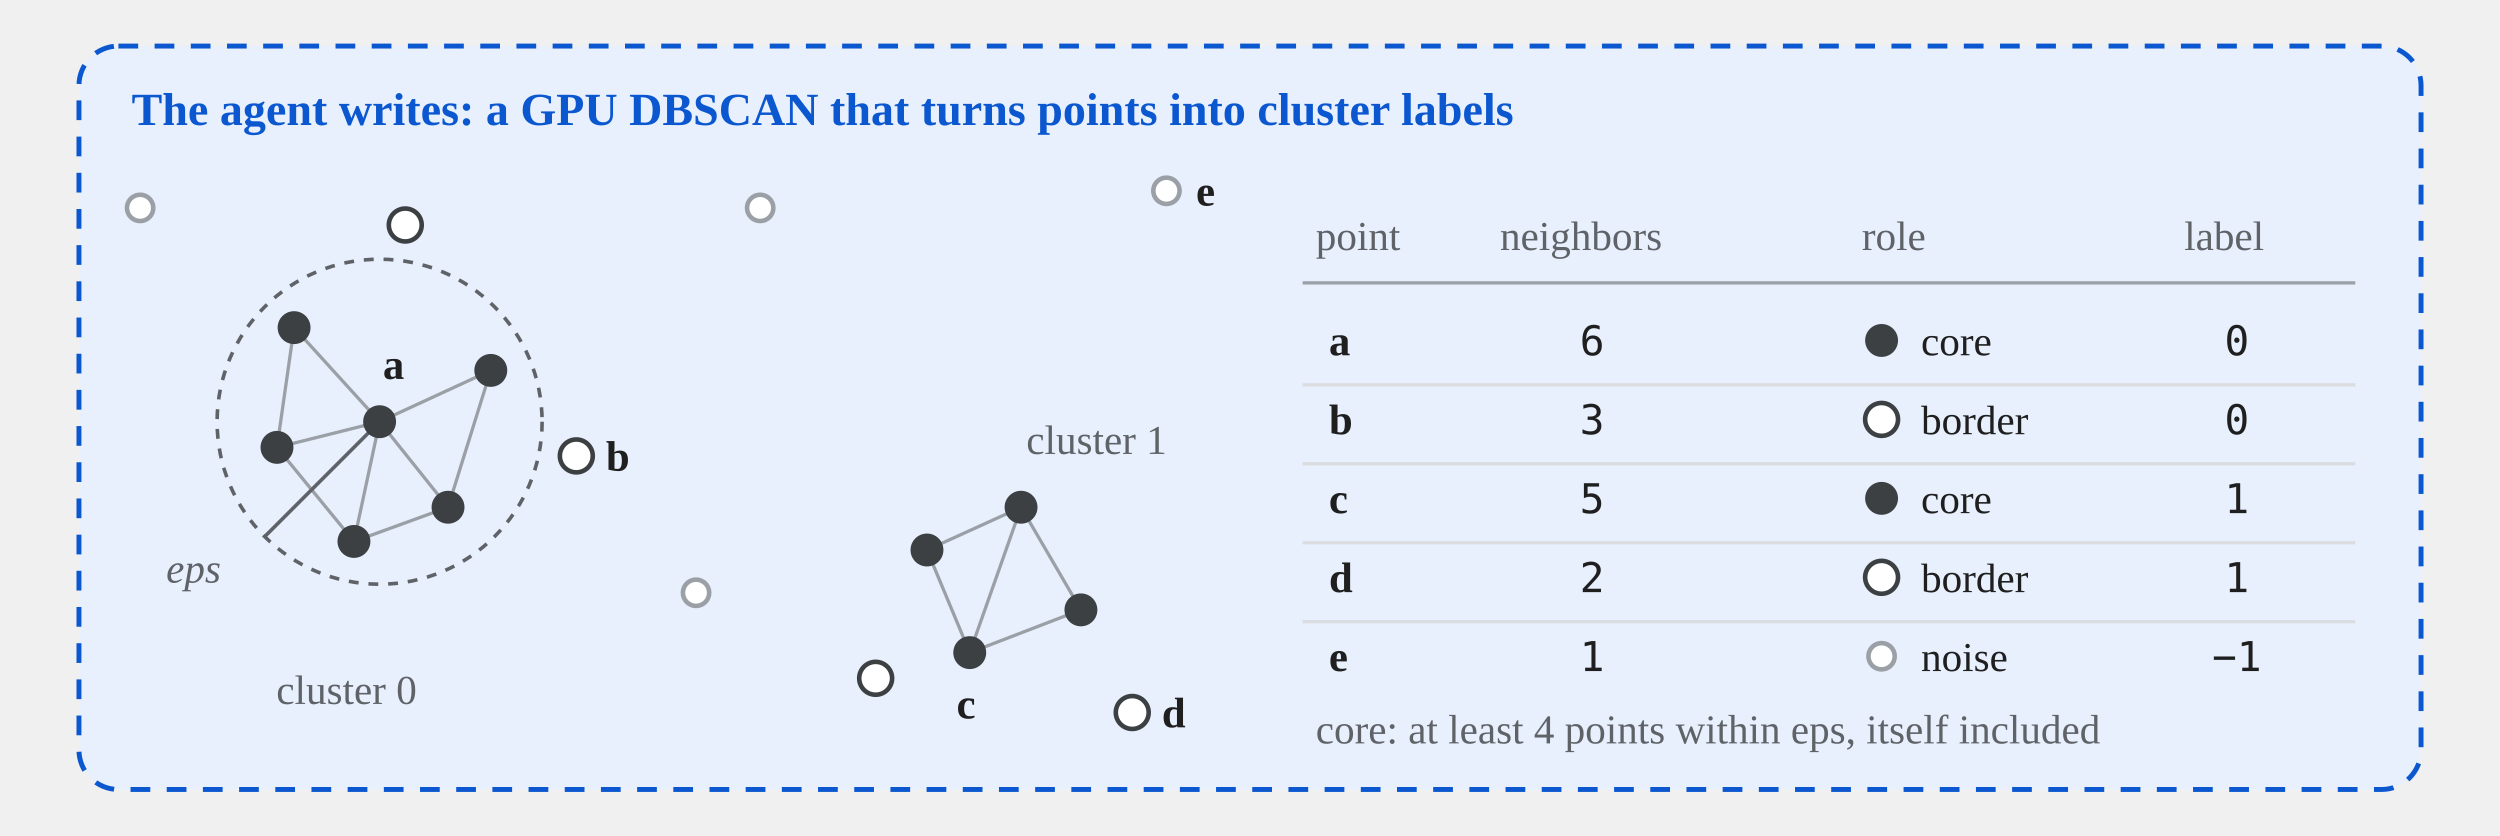
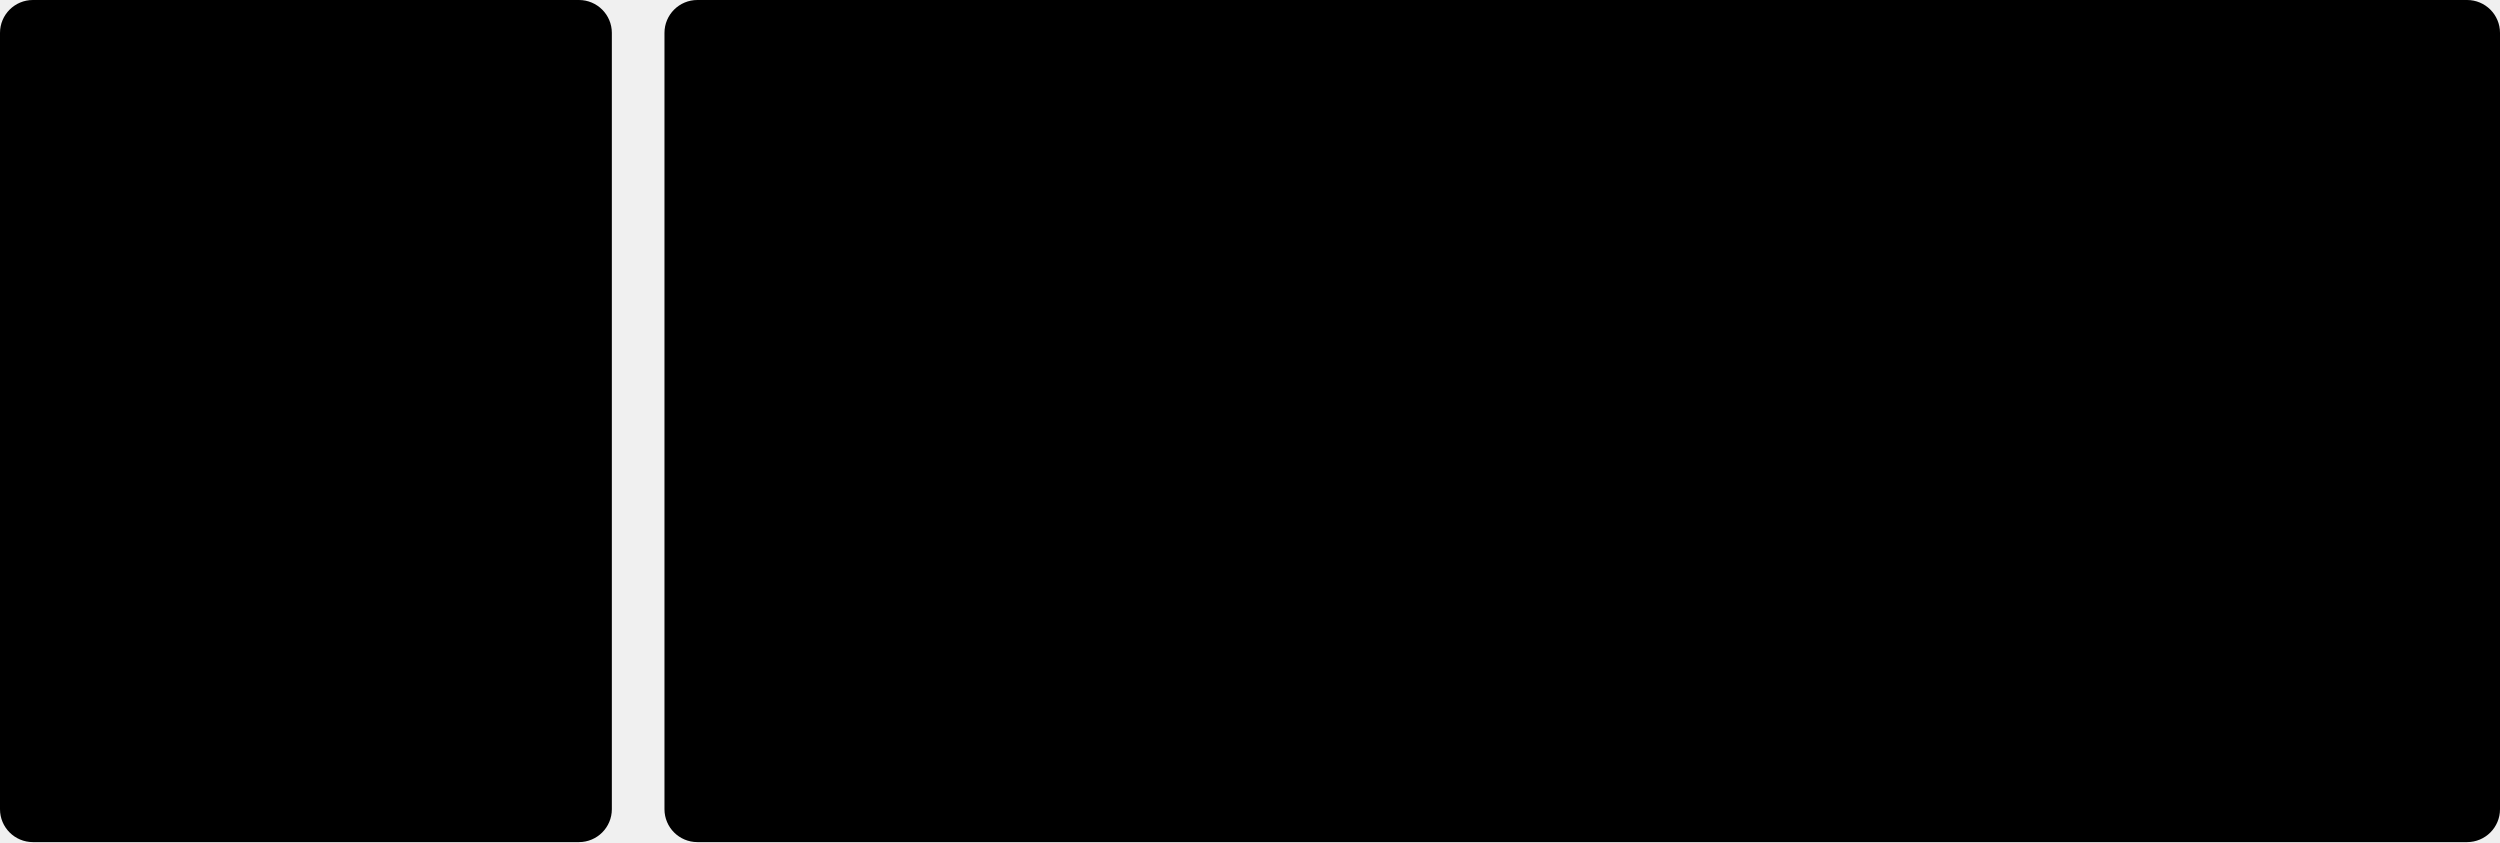
- <svg xmlns="http://www.w3.org/2000/svg" viewBox="0 20 760 254" role="img" aria-label="DBSCAN on a small point set with min_samples 4. Points with at least 4 points within radius eps are core points; linked core points form clusters 0 and 1; border points join a nearby cluster; isolated points are noise, labelled minus 1. The whole computation, from points to labels, is what the agent writes as GPU code; the result is checked against a plain DBSCAN.">
-   <rect x="24" y="34" width="712" height="226" rx="12" fill="#e8f0fe" stroke="#0b57d0" stroke-width="1.5" stroke-dasharray="6 5" />
-   <text x="40" y="58" font-size="14" font-weight="600" fill="#0b57d0">The agent writes: a GPU DBSCAN that turns points into cluster labels</text>
-   <line x1="89.4" y1="119.6" x2="115.4" y2="148.2" stroke="#9aa0a6" stroke-width="1" />
-   <line x1="89.4" y1="119.6" x2="84.2" y2="156.0" stroke="#9aa0a6" stroke-width="1" />
-   <line x1="149.2" y1="132.6" x2="115.4" y2="148.2" stroke="#9aa0a6" stroke-width="1" />
-   <line x1="149.2" y1="132.6" x2="136.2" y2="174.2" stroke="#9aa0a6" stroke-width="1" />
-   <line x1="115.4" y1="148.2" x2="84.2" y2="156.0" stroke="#9aa0a6" stroke-width="1" />
-   <line x1="115.4" y1="148.2" x2="136.2" y2="174.2" stroke="#9aa0a6" stroke-width="1" />
-   <line x1="115.4" y1="148.2" x2="107.6" y2="184.6" stroke="#9aa0a6" stroke-width="1" />
-   <line x1="84.2" y1="156.0" x2="107.6" y2="184.6" stroke="#9aa0a6" stroke-width="1" />
-   <line x1="136.2" y1="174.2" x2="107.6" y2="184.6" stroke="#9aa0a6" stroke-width="1" />
-   <line x1="281.8" y1="187.2" x2="310.4" y2="174.2" stroke="#9aa0a6" stroke-width="1" />
-   <line x1="281.8" y1="187.2" x2="294.8" y2="218.4" stroke="#9aa0a6" stroke-width="1" />
-   <line x1="310.4" y1="174.2" x2="328.6" y2="205.4" stroke="#9aa0a6" stroke-width="1" />
-   <line x1="310.4" y1="174.2" x2="294.8" y2="218.4" stroke="#9aa0a6" stroke-width="1" />
-   <line x1="328.6" y1="205.4" x2="294.8" y2="218.4" stroke="#9aa0a6" stroke-width="1" />
-   <circle cx="115.4" cy="148.2" r="49.4" fill="none" stroke="#5f6368" stroke-width="1.1" stroke-dasharray="3 3" />
-   <line x1="115.4" y1="148.2" x2="80.5" y2="183.1" stroke="#5f6368" stroke-width="1.1" />
-   <text x="50.5" y="197.1" font-size="12.5" font-style="italic" fill="#5f6368">eps</text>
-   <circle cx="89.4" cy="119.6" r="5" fill="#3c4043" />
-   <circle cx="123.2" cy="88.4" r="5" fill="#fff" stroke="#3c4043" stroke-width="1.4" />
-   <circle cx="149.2" cy="132.6" r="5" fill="#3c4043" />
-   <circle cx="115.4" cy="148.2" r="5" fill="#3c4043" />
-   <circle cx="84.2" cy="156.0" r="5" fill="#3c4043" />
-   <circle cx="136.2" cy="174.2" r="5" fill="#3c4043" />
-   <circle cx="175.2" cy="158.6" r="5" fill="#fff" stroke="#3c4043" stroke-width="1.4" />
-   <circle cx="107.6" cy="184.6" r="5" fill="#3c4043" />
-   <circle cx="281.8" cy="187.2" r="5" fill="#3c4043" />
-   <circle cx="310.4" cy="174.2" r="5" fill="#3c4043" />
-   <circle cx="328.6" cy="205.4" r="5" fill="#3c4043" />
-   <circle cx="294.8" cy="218.4" r="5" fill="#3c4043" />
-   <circle cx="266.2" cy="226.2" r="5" fill="#fff" stroke="#3c4043" stroke-width="1.4" />
-   <circle cx="344.2" cy="236.6" r="5" fill="#fff" stroke="#3c4043" stroke-width="1.4" />
-   <circle cx="211.6" cy="200.2" r="4" fill="#fff" stroke="#9aa0a6" stroke-width="1.4" />
-   <circle cx="354.6" cy="78.0" r="4" fill="#fff" stroke="#9aa0a6" stroke-width="1.4" />
-   <circle cx="42.6" cy="83.2" r="4" fill="#fff" stroke="#9aa0a6" stroke-width="1.4" />
-   <circle cx="231.1" cy="83.2" r="4" fill="#fff" stroke="#9aa0a6" stroke-width="1.4" />
-   <text x="116.4" y="135.2" font-size="13" font-weight="600" fill="#1f1f1f">a</text>
-   <text x="184.2" y="163.1" font-size="13" font-weight="600" fill="#1f1f1f">b</text>
-   <text x="290.8" y="238.4" font-size="13" font-weight="600" fill="#1f1f1f">c</text>
-   <text x="353.2" y="241.1" font-size="13" font-weight="600" fill="#1f1f1f">d</text>
-   <text x="363.6" y="82.5" font-size="13" font-weight="600" fill="#1f1f1f">e</text>
-   <text x="84" y="234" font-size="12.5" fill="#5f6368">cluster 0</text>
-   <text x="312" y="158" font-size="12.5" fill="#5f6368">cluster 1</text>
-   <text x="400" y="96" font-size="12.5" fill="#5f6368">point</text>
-   <text x="456" y="96" font-size="12.5" fill="#5f6368">neighbors</text>
-   <text x="566" y="96" font-size="12.5" fill="#5f6368">role</text>
-   <text x="664" y="96" font-size="12.5" fill="#5f6368">label</text>
-   <line x1="396" y1="106" x2="716" y2="106" stroke="#9aa0a6" stroke-width="1" />
-   <text x="404" y="128" font-size="13" font-weight="600" fill="#1f1f1f">a</text>
-   <text x="484" y="128" font-size="12.5" text-anchor="middle" fill="#1f1f1f" font-family="ui-monospace,Menlo,monospace">6</text>
-   <circle cx="572" cy="123.5" r="5" fill="#3c4043" />
-   <text x="584" y="128" font-size="12.5" fill="#1f1f1f">core</text>
-   <text x="680" y="128" font-size="12.5" text-anchor="middle" fill="#1f1f1f" font-family="ui-monospace,Menlo,monospace">0</text>
-   <line x1="396" y1="137" x2="716" y2="137" stroke="#dadce0" stroke-width="1" />
-   <text x="404" y="152" font-size="13" font-weight="600" fill="#1f1f1f">b</text>
-   <text x="484" y="152" font-size="12.5" text-anchor="middle" fill="#1f1f1f" font-family="ui-monospace,Menlo,monospace">3</text>
-   <circle cx="572" cy="147.5" r="5" fill="#fff" stroke="#3c4043" stroke-width="1.4" />
-   <text x="584" y="152" font-size="12.5" fill="#1f1f1f">border</text>
-   <text x="680" y="152" font-size="12.5" text-anchor="middle" fill="#1f1f1f" font-family="ui-monospace,Menlo,monospace">0</text>
-   <line x1="396" y1="161" x2="716" y2="161" stroke="#dadce0" stroke-width="1" />
-   <text x="404" y="176" font-size="13" font-weight="600" fill="#1f1f1f">c</text>
-   <text x="484" y="176" font-size="12.5" text-anchor="middle" fill="#1f1f1f" font-family="ui-monospace,Menlo,monospace">5</text>
-   <circle cx="572" cy="171.5" r="5" fill="#3c4043" />
-   <text x="584" y="176" font-size="12.5" fill="#1f1f1f">core</text>
-   <text x="680" y="176" font-size="12.5" text-anchor="middle" fill="#1f1f1f" font-family="ui-monospace,Menlo,monospace">1</text>
-   <line x1="396" y1="185" x2="716" y2="185" stroke="#dadce0" stroke-width="1" />
-   <text x="404" y="200" font-size="13" font-weight="600" fill="#1f1f1f">d</text>
-   <text x="484" y="200" font-size="12.5" text-anchor="middle" fill="#1f1f1f" font-family="ui-monospace,Menlo,monospace">2</text>
-   <circle cx="572" cy="195.5" r="5" fill="#fff" stroke="#3c4043" stroke-width="1.4" />
-   <text x="584" y="200" font-size="12.5" fill="#1f1f1f">border</text>
-   <text x="680" y="200" font-size="12.5" text-anchor="middle" fill="#1f1f1f" font-family="ui-monospace,Menlo,monospace">1</text>
-   <line x1="396" y1="209" x2="716" y2="209" stroke="#dadce0" stroke-width="1" />
-   <text x="404" y="224" font-size="13" font-weight="600" fill="#1f1f1f">e</text>
-   <text x="484" y="224" font-size="12.5" text-anchor="middle" fill="#1f1f1f" font-family="ui-monospace,Menlo,monospace">1</text>
-   <circle cx="572" cy="219.5" r="4" fill="#fff" stroke="#9aa0a6" stroke-width="1.4" />
-   <text x="584" y="224" font-size="12.5" fill="#1f1f1f">noise</text>
-   <text x="680" y="224" font-size="12.5" text-anchor="middle" fill="#1f1f1f" font-family="ui-monospace,Menlo,monospace">−1</text>
-   <text x="400" y="246" font-size="12.5" fill="#5f6368">core: at least 4 points within eps, itself included</text>
+ <svg xmlns="http://www.w3.org/2000/svg" class="fig2" viewBox="0 0 760 256" role="img" aria-label="Left, what is given: points, a radius eps, a minimum of 4 points and a plain, slow DBSCAN; a core point has at least 4 points within eps, itself included. Right, what the agent writes: a GPU DBSCAN that turns points into cluster labels. On a small point set, linked core points form clusters 0 and 1, border points join a nearby cluster, and isolated points are noise, labelled minus 1. Point a has 6 neighbors, is core, label 0; b has 3, border, label 0; c has 5, core, label 1; d has 2, border, label 1; e has 1, noise, label minus 1.">
+   <defs>
+     <marker id="dbscan-kernel-ar" viewBox="0 0 10 10" refX="9" refY="5" markerWidth="7" markerHeight="7" orient="auto">
+       <path class="arh" d="M0 0L10 5L0 10z" />
+     </marker>
+   </defs>
+   <rect class="given" x="0" y="0" width="186" height="256" rx="10" />
+   <text class="k" x="18" y="30">GIVEN</text>
+   <text x="18" y="62">Points, a radius eps</text>
+   <text x="18" y="80">and a plain, slow</text>
+   <text x="18" y="98">DBSCAN</text>
+   <text class="n" x="18" y="136">A core point has at</text>
+   <text class="n" x="18" y="154">least 4 points within</text>
+   <text class="n" x="18" y="172">eps, itself included</text>
+   <rect class="agent" x="202" y="0" width="558" height="256" rx="10" />
+   <text class="k ak" x="222" y="30">THE AGENT WRITES</text>
+   <text class="h" x="222" y="53">A GPU DBSCAN that turns points into cluster labels</text>
+   <line class="ln" x1="262.1" y1="110.0" x2="280.8" y2="130.5" />
+   <line class="ln" x1="262.1" y1="110.0" x2="258.4" y2="136.2" />
+   <line class="ln" x1="305.2" y1="119.3" x2="280.8" y2="130.5" />
+   <line class="ln" x1="305.2" y1="119.3" x2="295.8" y2="149.3" />
+   <line class="ln" x1="280.8" y1="130.5" x2="258.4" y2="136.2" />
+   <line class="ln" x1="280.8" y1="130.5" x2="295.8" y2="149.3" />
+   <line class="ln" x1="280.8" y1="130.5" x2="275.2" y2="156.8" />
+   <line class="ln" x1="258.4" y1="136.2" x2="275.2" y2="156.8" />
+   <line class="ln" x1="295.8" y1="149.3" x2="275.2" y2="156.8" />
+   <line class="ln" x1="400.7" y1="158.6" x2="421.2" y2="149.3" />
+   <line class="ln" x1="400.7" y1="158.6" x2="410.0" y2="181.1" />
+   <line class="ln" x1="421.2" y1="149.3" x2="434.4" y2="171.7" />
+   <line class="ln" x1="421.2" y1="149.3" x2="410.0" y2="181.1" />
+   <line class="ln" x1="434.4" y1="171.7" x2="410.0" y2="181.1" />
+   <circle class="ln2 dash" cx="280.8" cy="130.5" r="35.6" />
+   <line class="ln2" x1="280.8" y1="130.5" x2="255.7" y2="155.7" />
+   <text class="n" x="229.7" y="167.7">eps</text>
+   <circle class="ink" cx="262.1" cy="110.0" r="4.5" />
+   <circle class="ink" cx="305.2" cy="119.3" r="4.5" />
+   <circle class="ink" cx="280.8" cy="130.5" r="4.5" />
+   <circle class="ink" cx="258.4" cy="136.2" r="4.5" />
+   <circle class="ink" cx="295.8" cy="149.3" r="4.5" />
+   <circle class="ink" cx="275.2" cy="156.8" r="4.5" />
+   <circle class="ink" cx="400.7" cy="158.6" r="4.5" />
+   <circle class="ink" cx="421.2" cy="149.3" r="4.5" />
+   <circle class="ink" cx="434.4" cy="171.7" r="4.5" />
+   <circle class="ink" cx="410.0" cy="181.1" r="4.5" />
+   <circle class="box" cx="286.5" cy="87.5" r="4.5" />
+   <circle class="box" cx="323.9" cy="138.0" r="4.5" />
+   <circle class="box" cx="389.4" cy="186.7" r="4.5" />
+   <circle class="box" cx="445.6" cy="194.2" r="4.5" />
+   <circle class="w" cx="350.1" cy="168.0" r="3.6" />
+   <circle class="ln" cx="350.1" cy="168.0" r="3.6" />
+   <circle class="w" cx="453.1" cy="80.0" r="3.6" />
+   <circle class="ln" cx="453.1" cy="80.0" r="3.6" />
+   <circle class="w" cx="228.4" cy="83.7" r="3.6" />
+   <circle class="ln" cx="228.4" cy="83.7" r="3.6" />
+   <circle class="w" cx="364.2" cy="83.7" r="3.6" />
+   <circle class="ln" cx="364.2" cy="83.7" r="3.6" />
+   <text class="b" x="282.8" y="121.5">a</text>
+   <text class="b" x="331.9" y="142.5">b</text>
+   <text class="b" x="406.0" y="201.1">c</text>
+   <text class="b" x="453.6" y="198.7">d</text>
+   <text class="b" x="461.1" y="84.5">e</text>
+   <text class="n" x="258.2" y="188.0">cluster 0</text>
+   <text class="n" x="413.8" y="134.7">cluster 1</text>
+   <text class="n" x="490" y="98">point</text>
+   <text class="n mid" x="560" y="98">neighbors</text>
+   <text class="n" x="612" y="98">role</text>
+   <text class="n mid" x="704" y="98">label</text>
+   <line class="ln" x1="486" y1="108" x2="740" y2="108" />
+   <text class="b" x="494" y="132">a</text>
+   <text class="code mid" x="560" y="132">6</text>
+   <circle class="ink" cx="618" cy="127.5" r="4.5" />
+   <text x="630" y="132">core</text>
+   <text class="code ak b mid" x="704" y="132">0</text>
+   <line class="ln" x1="486" y1="141" x2="740" y2="141" />
+   <text class="b" x="494" y="156">b</text>
+   <text class="code mid" x="560" y="156">3</text>
+   <circle class="box" cx="618" cy="151.5" r="4.5" />
+   <text x="630" y="156">border</text>
+   <text class="code ak b mid" x="704" y="156">0</text>
+   <line class="ln" x1="486" y1="165" x2="740" y2="165" />
+   <text class="b" x="494" y="180">c</text>
+   <text class="code mid" x="560" y="180">5</text>
+   <circle class="ink" cx="618" cy="175.5" r="4.5" />
+   <text x="630" y="180">core</text>
+   <text class="code ak b mid" x="704" y="180">1</text>
+   <line class="ln" x1="486" y1="189" x2="740" y2="189" />
+   <text class="b" x="494" y="204">d</text>
+   <text class="code mid" x="560" y="204">2</text>
+   <circle class="box" cx="618" cy="199.5" r="4.5" />
+   <text x="630" y="204">border</text>
+   <text class="code ak b mid" x="704" y="204">1</text>
+   <line class="ln" x1="486" y1="213" x2="740" y2="213" />
+   <text class="b" x="494" y="228">e</text>
+   <text class="code mid" x="560" y="228">1</text>
+   <circle class="w" cx="618" cy="223.5" r="3.6" />
+   <circle class="ln" cx="618" cy="223.5" r="3.6" />
+   <text x="630" y="228">noise</text>
+   <text class="code ak b mid" x="704" y="228">−1</text>
</svg>
